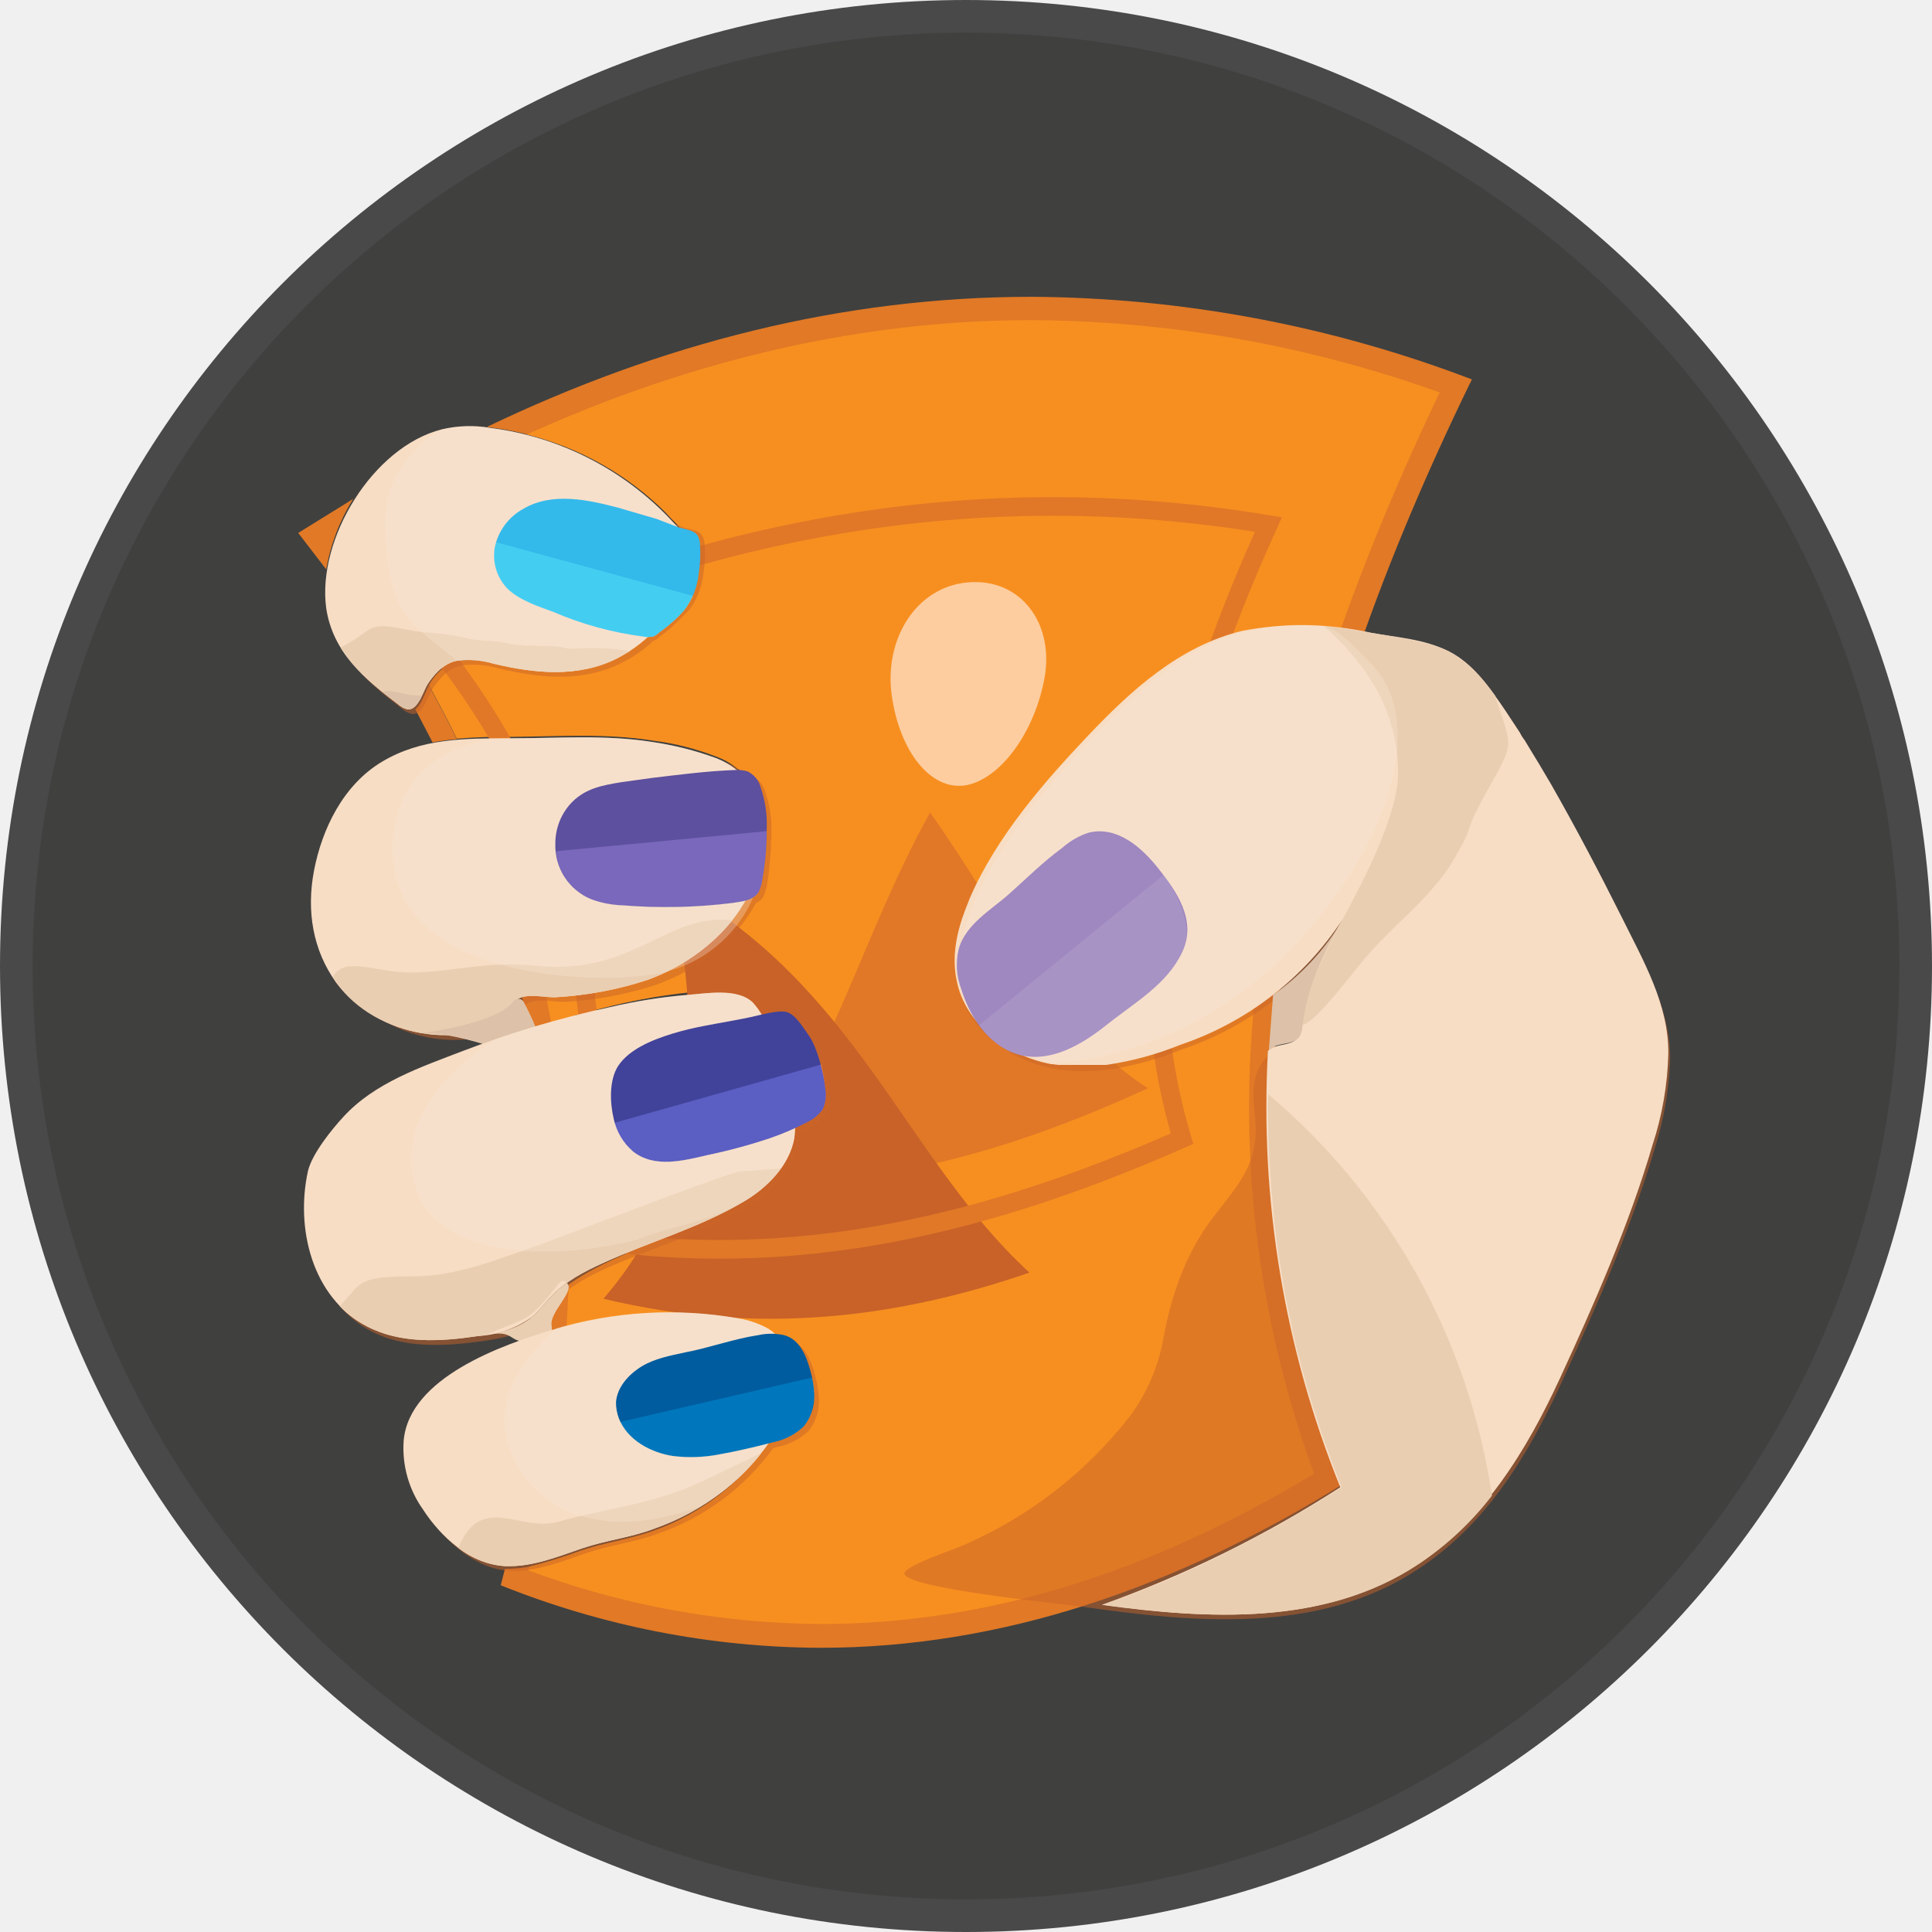
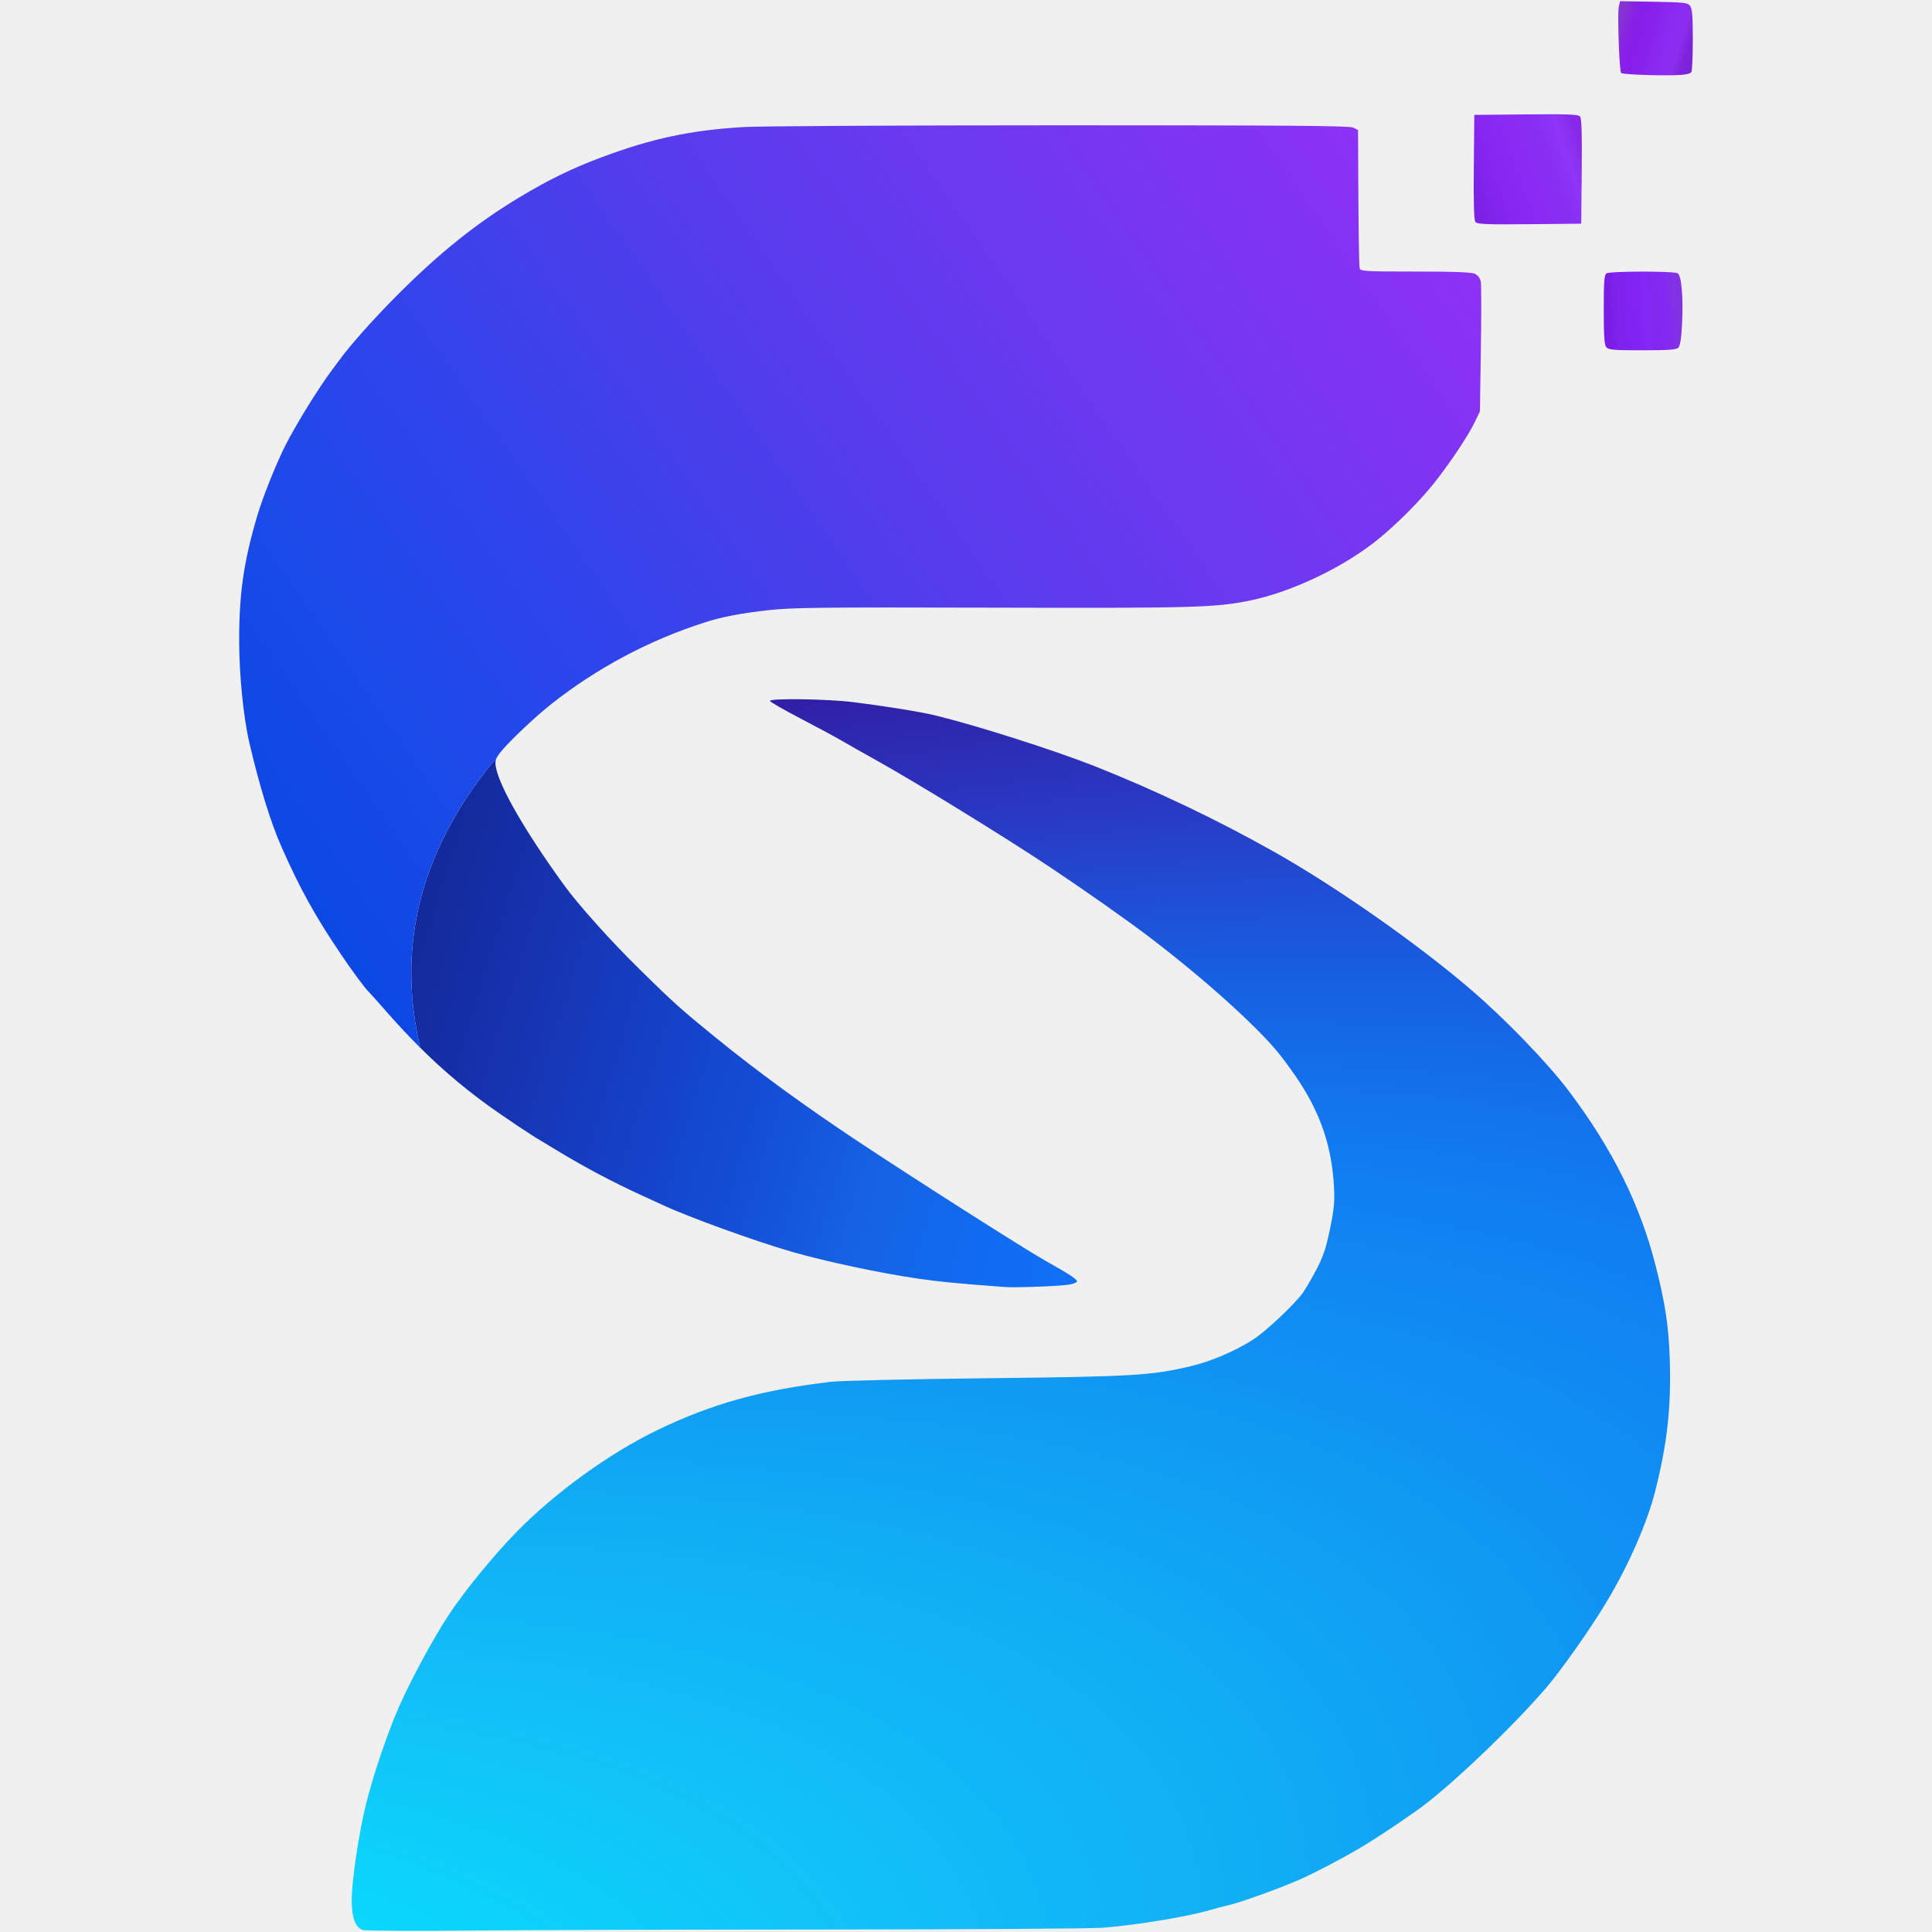
- <svg xmlns="http://www.w3.org/2000/svg" fill="#fff" width="600" height="600" viewBox="0 0 4140 4140">
-   <style>.i{mix-blend-mode:overlay}.k{opacity:.3}.n{fill:#f7ddc4}.o{fill:#eaceb1}.p{fill:#f8e9db}</style>
-   <circle cx="2070" cy="2070" r="2035" fill="#40403f" stroke="#4a494a" stroke-width="70" />
-   <path fill="#e17926" d="M699 1220l-60-78 118-73a418 418 0 00-58 151zm521 913l-28 2c-19 2-51-6-73 1l14 71 96-29a358 358 0 00-9-45zm-35 651l-18 22-4 54 18-5a645 645 0 0184-21l6-112a295 295 0 00-86 62zM3154 813a2686 2686 0 00-943-177c-406 0-795 100-1168 279a662 662 0 01158 38c78-34 155-63 233-89a2471 2471 0 01777-128 2568 2568 0 01805 134 4005 4005 0 00-363 1159 2558 2558 0 00-12 604 2287 2287 0 00114 504c-340 198-667 294-997 294a1742 1742 0 01-555-93 334 334 0 01-121 24l-9 35a1857 1857 0 00685 134c389 0 762-129 1120-351-289-730-140-1515 276-2367zM979 1584c-19-39-39-77-60-115-7 12-15 40-29 51l37 71a434 434 0 0152-7z" />
-   <path fill="#f78f20" d="M2702 2035c50-367 175-759 383-1194a2634 2634 0 00-874-155c-359 0-722 82-1082 245a642 642 0 01296 166l14 15a126 126 0 0133 47 127 127 0 01-4 67 303 303 0 01-146 179c-82 44-175 35-264 16-25-5-52-10-78-4s-46 26-61 51c21 38 41 76 60 115a1144 1144 0 01118-4c101-1 202-8 302 8a569 569 0 01135 34 147 147 0 0147 27h1a160 160 0 0135 57c65 178-68 335-228 392a700 700 0 01-197 37 85 85 0 01-22-1l11 58c37-11 74-22 112-31a1267 1267 0 01163-31c42-4 108-19 142 13 18 16 28 40 38 63a1281 1281 0 0147 122 242 242 0 0112 103c-9 58-53 106-103 138-93 60-201 93-299 141a596 596 0 00-74 43l-5 92a872 872 0 01363-15 180 180 0 0164 22c36 22 54 65 54 107s-17 82-38 118a501 501 0 01-259 205c-51 18-104 25-154 42a1002 1002 0 01-110 34 31 31 0 01-2 8 1824 1824 0 00626 115c351 0 697-105 1058-322a2274 2274 0 01-114-1123z" />
-   <path fill="#fdcda0" d="M2068 1683c74-12 148-111 170-229s-51-216-164-206-180 124-163 243 83 203 157 192z" />
-   <path fill="#e17827" d="M2460 2332c-209-134-304-362-467-591-155 280-217 569-412 791 323 16 610-77 879-200z" />
-   <path fill="#c86228" d="M2206 2727c-267-245-369-616-765-833 60 341 69 639-148 889 338 81 637 39 913-56z" />
-   <path fill="none" stroke="#e17827" stroke-miterlimit="10" stroke-width="40" d="M2533 2440c-404 178-828 290-1296 212 76-443 11-868-291-1255 515-239 1096-386 1772-273-213 469-308 906-185 1316z" />
-   <path fill="#c96328" d="M1510 1167a41 41 0 00-5-19l-4-5c-10-8-25-9-37-13l-17-7-6-6a646 646 0 00-381-190 274 274 0 00-103 3c-149 38-268 235-248 383 13 95 82 152 154 207a47 47 0 0020 10c23 3 34-40 44-54s30-44 61-50a193 193 0 0179 6c88 21 181 31 264-11a266 266 0 0068-47 42 42 0 0014-9 362 362 0 0042-36l21-21a154 154 0 0031-77 275 275 0 003-64zm562 791a160 160 0 0110-23c57-134 155-244 254-349s195-191 328-224a680 680 0 01277 4c55 10 117 14 168 40s89 80 120 127a4170 4170 0 01249 442c47 93 101 187 101 293a720 720 0 01-34 196c-51 171-125 338-199 499s-163 305-308 400c-212 140-481 114-719 80-40-6-378-39-381-71-2-16 107-52 122-59a910 910 0 00364-282 398 398 0 0068-158c15-84 41-166 88-237s111-121 111-212c0-32-7-63-4-95s18-65 48-76 40-5 50-21a40 40 0 006-22 584 584 0 0189-230 670 670 0 01-348 269c-88 35-185 58-278 40s-182-85-201-178a270 270 0 0119-153zm-420-150a162 162 0 001-22 243 243 0 00-13-89 53 53 0 00-28-34 28 28 0 00-13-3 151 151 0 00-46-27 685 685 0 00-135-34c-100-16-201-8-302-8s-193 0-277 50-129 146-146 234-2 172 47 240a296 296 0 00341 93 61 61 0 0022-13c8-9 10-22 16-33 15-29 65-14 91-15a771 771 0 00197-37c89-32 170-95 213-175a31 31 0 0016-14 85 85 0 006-17 452 452 0 008-63 183 183 0 002-33zm126 538a249 249 0 00-35-116c-15-23-23-48-51-52a199 199 0 00-50 7 97 97 0 00-19-26c-32-32-99-20-141-17a1301 1301 0 00-164 26 2177 2177 0 00-317 94c-90 35-188 68-255 141-25 28-68 80-76 117-27 121 7 271 126 333 71 37 157 32 237 21 42-6 85-14 117-41 15-14 27-31 41-45 30-32 70-53 110-71 100-45 209-75 303-132 51-31 96-77 107-135a85 85 0 003-23l27-13a84 84 0 0032-27 64 64 0 005-41zm-31 603c-8-32-22-69-57-78a64 64 0 00-20-3l-14-11a202 202 0 00-64-22 856 856 0 00-396 24c-111 33-309 103-321 238a227 227 0 0041 147c38 59 103 119 177 122 58 2 111-20 164-38s104-23 154-42a510 510 0 00246-183l8-2a138 138 0 0067-34 92 92 0 0015-25c13-30 8-63 0-93z" opacity=".5" />
-   <path d="M1431 1107a644 644 0 00-380-190 260 260 0 00-104 3c-148 37-268 235-248 383 14 95 82 152 154 206a49 49 0 0020 11c23 3 34-40 44-55s31-43 62-49a187 187 0 0178 6c88 21 181 31 265-11a301 301 0 00149-174 118 118 0 005-67 124 124 0 00-31-48z" class="n" />
-   <path d="M1322 1411l28-16c-86-13-122-1-140-7s-94-2-120-9-61-5-83-10a514 514 0 00-98-14c-51-5-94-25-123-3s-40 26-56 36c30 48 76 85 123 121a49 49 0 0020 11c23 3 34-40 44-55s31-43 62-49a187 187 0 0178 6c88 21 181 31 265-11z" class="o" />
-   <path d="M1476 1170a124 124 0 00-31-48l-14-15a644 644 0 00-380-190 260 260 0 00-104 3s-132 68-122 219c13 190 51 189 154 277a187 187 0 0178 6c88 21 181 31 265-11a301 301 0 00149-174 118 118 0 005-67z" class="k p" />
-   <path fill="#34b9eb" d="M1495 1148l-4-5c-10-8-25-9-37-13l-47-18-82-24c-65-17-141-34-203 2a123 123 0 00-62 84 102 102 0 0028 88c25 24 64 37 97 49a718 718 0 00193 53 54 54 0 0022 0 38 38 0 0013-9 297 297 0 0053-47 154 154 0 0031-77 275 275 0 003-64 38 38 0 00-5-19z" />
-   <path d="M3475 1965c-48-96-98-191-151-284l-26-44-11-18-20-33a86 86 0 01-10-16l-31-47c-32-47-68-100-121-127s-112-30-167-40a680 680 0 00-277-4c-134 33-237 127-329 224s-196 215-254 349l-9 23c-19 49-30 102-19 153 18 93 107 161 201 179l17 2h102a681 681 0 00159-43 673 673 0 00348-269 864 864 0 00-58 113 448 448 0 00-31 117 51 51 0 01-6 22c-10 16-33 15-50 21a38 38 0 00-15 9 2171 2171 0 00155 935 2497 2497 0 01-511 252c227 31 475 45 674-85 145-96 237-247 308-401s148-328 198-499a683 683 0 0034-196c1-106-54-200-100-293z" class="n" />
-   <path d="M2718 2345a121 121 0 00-1 19v16l1 42v16l2 43 1 15 3 45a49 49 0 001 12l5 55v2c4 38 9 77 16 115a59 59 0 002 13l7 42a162 162 0 014 19l8 37 4 21 8 34 6 22 9 34 6 22 10 33a187 187 0 007 22l11 34a172 172 0 007 21 520 520 0 0013 36l6 18 21 54-59 37-5 3-57 33-7 4-56 30-8 5-56 28-9 5-56 27-8 3-57 26-8 3-58 23-5 2-62 23c227 31 475 45 674-86a659 659 0 00159-148 1392 1392 0 00-479-860zm473-658c58-103 47-86 13-196-27-38-58-74-99-95s-112-30-167-40c-34-6-67-11-101-14 125 110 158 219 159 312s-79 242-119 316-200 399 31 104c72-91 157-145 209-235s9-35 74-152z" class="o" />
-   <path d="M2936 1420c-24-24-65-71-100-79a519 519 0 00-162 11c-133 33-237 127-328 224s-197 215-254 349a160 160 0 00-10 23c-19 49-30 102-19 153 18 89 99 154 187 175 139 1 351-73 510-236 226-231 298-501 176-620z" class="k p" />
-   <path fill="#9f87bf" d="M2325 1787a166 166 0 00-49 30c-41 30-77 66-114 99s-94 65-108 119a146 146 0 006 85c15 48 42 94 84 122 77 51 161 7 225-44s131-88 164-157-13-132-50-179-89-92-149-78z" />
-   <path d="M2493 1875l-395 322a197 197 0 0046 45c77 51 161 7 225-44s131-88 164-157c26-54-6-119-40-166z" opacity=".1" />
-   <path d="M1581 1651h-1a169 169 0 00-47-27 685 685 0 00-135-34c-100-16-201-8-302-8s-193 0-277 50-129 145-146 233-2 172 47 240a297 297 0 00341 93 61 61 0 0022-13c8-9 10-22 16-33 15-29 65-14 91-15a771 771 0 00197-37c161-58 294-215 229-392a152 152 0 00-35-57z" class="n" />
-   <path d="M1150 2266c26-8-5-75-28-119a14 14 0 00-13-6c21-13 60-3 81-4a771 771 0 00197-37 417 417 0 00182-128c-144-16-209 120-424 97-94-10-175 13-257 15s-149-38-175 10l7 11c43 60 112 97 185 109h3a256 256 0 0047 4c59 9 116 32 174 46a38 38 0 0021 2z" class="o" />
-   <path d="M1581 1651h-1a169 169 0 00-47-27 685 685 0 00-135-34c-100-16-201-8-302-8s-240 49-254 215c-25 308 445 314 568 289a277 277 0 00206-377 152 152 0 00-35-58z" class="k p" />
-   <path fill="#5d509e" d="M1190 1808a127 127 0 0131-84c30-34 68-41 111-48l65-9c59-7 119-15 180-17a72 72 0 0125 3 53 53 0 0128 34 243 243 0 0113 89 589 589 0 01-11 118 85 85 0 01-6 17c-11 19-38 21-57 24a1154 1154 0 01-235 5 215 215 0 01-67-13 124 124 0 01-77-119z" />
-   <path fill="#ddc1a8" d="M890 1490c-16 0-16-3-42-7s-17-2-28-1h-2l35 27 11 8 12 3a25 25 0 0015-8l10-14 3-7zm12 724h-1c79-3 153 32 228 50a38 38 0 0021 2c26-8-5-75-28-119a13 13 0 00-22-1c-32 44-177 66-198 68zm1823 344l-1-8a19 19 0 001 8zm-7-128l-1-57 1 57zm16-189c18-6 41-5 51-20a60 60 0 006-22 445 445 0 0131-118 855 855 0 0157-113 527 527 0 01-151 164l-9 118zm-14 251l4 55-4-55zm-2-62l2 58-2-58zm1-178c-2 39-2 78-2 117 0-39 0-78 2-117z" />
-   <path d="M660 2509c9-37 51-89 76-116 67-73 165-106 256-141a2165 2165 0 01316-94 1142 1142 0 01164-26c42-3 109-16 142 17a183 183 0 0136 64 1068 1068 0 0143 124 240 240 0 019 103c-11 58-57 104-107 134-95 57-204 87-304 133-40 18-79 39-109 70-15 15-26 32-42 45a217 217 0 01-116 41c-80 12-166 17-238-21-118-62-153-211-126-333z" class="n" />
-   <path d="M1117 2829c32-14 59-52 80-78a16 16 0 018-6 8 8 0 018 3c24 15-36 63-31 92a63 63 0 01-2 27c-4 9-19 5-28 6-70 11-40-25-108-13 29-14 47-19 73-31zm469-319c-31 4-414 153-468 171s-142 54-231 54-110 6-134 36l-25 28a209 209 0 0058 43c72 38 158 33 238 21 41-5 84-14 116-41 16-13 27-30 42-45 30-31 69-52 109-70 100-46 209-76 304-133a249 249 0 0078-70z" class="o" />
-   <path d="M1693 2337a1068 1068 0 00-43-124 183 183 0 00-36-64c-33-33-100-20-142-17a1142 1142 0 00-164 26 2086 2086 0 00-246 69c-157 100-206 219-170 322 45 131 248 161 468 109 80-32 160-39 235-84 50-30 96-76 107-134a240 240 0 00-9-103z" class="k p" />
-   <path fill="#41439a" d="M1329 2278c29-37 86-56 129-68s102-20 153-31c18-4 53-14 72-11s35 29 51 52 31 76 35 116a74 74 0 01-6 41 84 84 0 01-32 27 582 582 0 01-81 35 1184 1184 0 01-133 36c-52 12-115 29-161-8a125 125 0 01-41-70c-8-34-10-81 9-112z" />
-   <path d="M1760 2281l-443 125a120 120 0 0039 61c46 37 109 20 161 8a1184 1184 0 00133-36 582 582 0 0081-35 84 84 0 0032-27 74 74 0 006-41 525 525 0 00-9-55z" class="i" opacity=".4" />
-   <path d="M1646 2847a202 202 0 00-64-22 856 856 0 00-396 24c-111 33-309 103-321 238a227 227 0 0041 147c38 59 103 119 177 122 58 2 111-20 164-38s104-23 154-42a502 502 0 00260-204 229 229 0 0038-118c1-41-18-85-53-107z" class="n" />
-   <path d="M1444 3199c-90 30-167 39-248 62s-165-64-214 56a184 184 0 00101 39c58 2 111-20 164-38s104-23 154-42c90-33 173-87 231-163-73 35-143 71-188 86z" class="o" />
-   <path d="M1646 2847a202 202 0 00-64-22 867 867 0 00-389 21c-86 76-129 164-106 242 34 116 160 230 412 141a468 468 0 00162-157 229 229 0 0038-118c1-41-18-85-53-107z" class="k p" />
-   <path fill="#005c9f" d="M1326 3039c18 47 69 74 116 81a316 316 0 0097-3c39-7 78-16 116-26a134 134 0 0067-34 92 92 0 0015-25c13-30 8-63 0-93s-22-69-57-78a128 128 0 00-55 0c-53 8-104 27-157 37-32 7-65 13-93 30s-53 45-55 77a97 97 0 006 34z" />
-   <path d="M1063 1162l-3 12a102 102 0 0028 88c25 24 64 37 97 49a718 718 0 00193 53 54 54 0 0022 0 38 38 0 0013-9 297 297 0 0053-47 144 144 0 0019-31zm128 662a124 124 0 0076 103 215 215 0 0067 13 1154 1154 0 00235-5c19-3 46-5 57-24a85 85 0 006-17 610 610 0 0011-113zm138 1223c21 42 68 67 113 73a316 316 0 0097-3c39-7 78-16 116-26a134 134 0 0067-34 92 92 0 0015-25 128 128 0 003-80z" class="i k" />
+ <svg xmlns="http://www.w3.org/2000/svg" viewBox="485.5 458.25 1030 1030">
+   <defs>
+     <linearGradient id="solvey-logo__b" x1="1193.85" x2="621.35" y1="498.24" y2="895.44" gradientUnits="userSpaceOnUse">
+       <stop offset="0" stop-color="#8d31f6" />
+       <stop offset=".14" stop-color="#7b35f3" />
+       <stop offset=".29" stop-color="#6a39f0" />
+       <stop offset=".43" stop-color="#5a3bed" />
+       <stop offset=".57" stop-color="#4540eb" />
+       <stop offset=".71" stop-color="#2f44ec" />
+       <stop offset=".86" stop-color="#1b4ae9" />
+       <stop offset="1" stop-color="#0d48e5" />
+     </linearGradient>
+     <linearGradient id="solvey-logo__a" x1="697.36" x2="1062.57" y1="989.23" y2="1101.3" gradientUnits="userSpaceOnUse">
+       <stop offset="0" stop-color="#14299b" />
+       <stop offset=".14" stop-color="#1631ad" />
+       <stop offset=".29" stop-color="#163bbe" />
+       <stop offset=".43" stop-color="#1445cd" />
+       <stop offset=".57" stop-color="#1451d9" />
+       <stop offset=".71" stop-color="#1662e4" />
+       <stop offset=".86" stop-color="#116aef" />
+       <stop offset="1" stop-color="#1170f5" />
+     </linearGradient>
+     <linearGradient id="solvey-logo__f" x1="1349.17" x2="1385.87" y1="472.41" y2="483.45" gradientUnits="userSpaceOnUse">
+       <stop offset="0" stop-color="#8632d4" />
+       <stop offset=".14" stop-color="#8821e5" />
+       <stop offset=".29" stop-color="#881feb" />
+       <stop offset=".43" stop-color="#8921ed" />
+       <stop offset=".57" stop-color="#8b26f1" />
+       <stop offset=".71" stop-color="#8a2bf2" />
+       <stop offset=".86" stop-color="#8c2eef" />
+       <stop offset="1" stop-color="#7e23dc" />
+     </linearGradient>
+     <linearGradient id="solvey-logo__e" x1="1329.17" x2="1269.83" y1="537.2" y2="558.8" gradientUnits="userSpaceOnUse">
+       <stop offset="0" stop-color="#8829e9" />
+       <stop offset=".14" stop-color="#8e35f7" />
+       <stop offset=".29" stop-color="#872ff2" />
+       <stop offset=".43" stop-color="#8a2cf4" />
+       <stop offset=".57" stop-color="#8929f3" />
+       <stop offset=".71" stop-color="#8827f2" />
+       <stop offset=".86" stop-color="#8224ee" />
+       <stop offset="1" stop-color="#7b22e4" />
+     </linearGradient>
+     <linearGradient id="solvey-logo__d" x1="1378.39" x2="1343.13" y1="622.05" y2="624.8" gradientUnits="userSpaceOnUse">
+       <stop offset="0" stop-color="#8231e5" />
+       <stop offset=".14" stop-color="#8329f3" />
+       <stop offset=".29" stop-color="#8127f0" />
+       <stop offset=".43" stop-color="#8428f5" />
+       <stop offset=".57" stop-color="#8323f4" />
+       <stop offset=".71" stop-color="#8023f0" />
+       <stop offset=".86" stop-color="#8122ef" />
+       <stop offset="1" stop-color="#7a1ce8" />
+     </linearGradient>
+     <radialGradient id="solvey-logo__c" cx="0" cy="0" r="1" fx="0" fy="0" gradientTransform="rotate(157.4 -574.67 1026.27)scale(3076.135 838.3446)" gradientUnits="userSpaceOnUse">
+       <stop offset=".53" stop-color="#0ad7fc" />
+       <stop offset=".59" stop-color="#12c1f9" />
+       <stop offset=".66" stop-color="#10adf4" />
+       <stop offset=".73" stop-color="#1093f3" />
+       <stop offset=".8" stop-color="#117bf1" />
+       <stop offset=".86" stop-color="#175fe2" />
+       <stop offset=".93" stop-color="#293ac5" />
+       <stop offset="1" stop-color="#3020a7" />
+     </radialGradient>
+   </defs>
+   <path fill="url(#solvey-logo__a)" fill-rule="evenodd" d="M748.94 863.7c-41.54 50.77-51.27 101.53-39.59 152.3h-.64a300 300 0 0 0 43.4 36.1 564 564 0 0 0 18.5 12.35l13.7 8.26a440 440 0 0 0 42.19 22.32c3.85 1.74 9.25 4.22 12 5.5 13.97 6.55 49.73 19.5 69.5 25.18 17.95 5.16 47.01 11.32 67 14.22 11.62 1.68 19.7 2.46 46 4.46 5.79.44 29.32-.43 34.42-1.27 2.16-.36 4.07-1.1 4.25-1.64.35-1.04-4.14-4-16.67-11-10.9-6.1-70.25-43.89-100.8-64.2-27.96-18.57-53.18-36.98-75.14-54.85-18.62-15.14-22.34-18.48-40.46-36.3-15.63-15.37-32.7-34.4-40.5-45.16-20.3-28-34.16-51.94-36.17-62.47-.32-1.66-.4-2.76-.16-3.8z" />
+   <path fill="url(#solvey-logo__b)" fill-rule="evenodd" d="M1051 525.05c-84.42 0-160.48.43-169 .93-28.28 1.67-48.96 6.08-76 16.2-15.85 5.94-28.26 12.02-44.17 21.62-22.14 13.37-41.49 28.83-63.43 50.67-12.89 12.84-26.36 27.92-32.18 36.03-.4.55-2.07 2.8-3.72 5-7.11 9.47-19.38 29.33-24.95 40.4-4.88 9.71-11.96 27.4-14.83 37.1-7.27 24.5-9.72 41.37-9.72 66.8 0 18.3 2.3 41.06 5.51 54.76 5.47 23.3 11.33 42.24 17.04 55.15 9.9 22.39 17.92 36.89 31.7 57.29 6.22 9.22 13.1 18.5 14.82 20 .32.27 5.33 5.9 11.15 12.5a363 363 0 0 0 15.49 16.5h.64c-11.68-50.77-1.95-101.53 39.6-152.3h.8c.25-1.11.86-2.15 2-3.7 3.87-5.22 18.67-19.34 27.75-26.47a260 260 0 0 1 81.5-43.38c9.47-3.07 19.37-4.96 35.07-6.7 11.77-1.3 29.82-1.48 118.16-1.24 107.42.3 119.1-.02 137.5-3.76 22.7-4.62 51.05-18.26 69.27-33.33 9.85-8.15 21.08-19.43 28.48-28.62 8.66-10.75 18.79-25.9 22.4-33.5l2.6-5.5.51-33c.28-18.15.27-34.35-.03-35.99a6 6 0 0 0-3-4.23c-1.8-.91-10.4-1.25-31.8-1.26-27.32-.02-29.38-.14-29.81-1.8-.26-.99-.56-17.96-.66-37.73l-.19-35.93-2.5-1.27c-1.98-1-34.16-1.26-156-1.24" />
+   <path fill="url(#solvey-logo__c)" fill-rule="evenodd" d="M679 1487.2c-4.06-1.23-6-6.46-6-16.2 0-9.78 3.68-34.6 7.45-50.2 3.73-15.49 11.85-39.44 18.1-53.4 6.43-14.38 17.84-35.43 25.88-47.76 8.22-12.6 23.99-31.92 36.42-44.62 20.79-21.25 49.64-42.09 75.52-54.55 28.88-13.91 55.05-21.17 92.13-25.55 4.95-.59 42.08-1.44 82.5-1.89 78.86-.87 88.51-1.45 109.7-6.53 10.7-2.56 23.32-7.98 32.98-14.16 6.51-4.17 22.07-18.8 26.37-24.81 1.58-2.22 4.91-7.94 7.4-12.73 3.56-6.86 5.07-11.4 7.14-21.5 2.19-10.7 2.53-14.44 2.06-22.8-1.13-20.33-6.82-37.61-18.09-55a216 216 0 0 0-11.58-16c-12.07-14.7-39.32-39.2-67.98-61.1-12.04-9.2-34.39-24.94-54-38.03-23.31-15.56-71.3-45.09-92-56.61-7.42-4.13-15.95-8.96-18.95-10.73s-12.79-7.04-21.75-11.71-16.3-8.9-16.3-9.4c0-1.49 30.47-1.05 44.03.62 16.86 2.08 36.07 5.18 43.97 7.09 21.7 5.24 62.63 18.27 84.93 27.02a795 795 0 0 1 96.38 46.03c33.44 18.97 75.79 48.66 104.38 73.17 18.23 15.62 40.63 38.8 51.88 53.66 23.3 30.8 38.06 60.34 46.46 92.99 5.2 20.24 7.12 32.83 7.67 50.5.8 25.49-1.34 44.86-7.77 70.22-4.3 16.95-14.1 39.33-25.75 58.78-8.83 14.74-24.27 36.67-32.75 46.5-16.63 19.28-45.46 47.07-63.43 61.13-6.27 4.91-22.13 15.67-32.5 22.05-9.38 5.77-25.95 14.56-34.98 18.55-10.8 4.77-32.31 12.52-38.35 13.81a153 153 0 0 0-9.5 2.48c-11.49 3.46-39.15 8.04-57.17 9.46-6.05.48-71.98.9-146.5.94s-160.25.28-190.5.55-56.12.15-57.5-.27" />
+   <path fill="url(#solvey-logo__d)" fill-rule="evenodd" d="M1341.87 643.35c-1.05-1.27-1.37-5.93-1.37-20.04 0-15.25.26-18.54 1.5-19.33 1.93-1.22 36.03-1.25 37.95-.03 2.01 1.27 3 12.9 2.3 26.89-.39 7.8-1 11.77-1.98 12.75-1.11 1.1-5.2 1.41-19.22 1.41-15.34 0-18-.23-19.18-1.65" />
+   <path fill="url(#solvey-logo__e)" fill-rule="evenodd" d="M1272.12 576.64c-.82-.99-1.08-9.35-.89-29.26l.27-27.88 27.62-.27c22.57-.21 27.82 0 28.76 1.13.82.99 1.08 9.35.89 29.26l-.27 27.88-27.62.27c-22.57.21-27.82 0-28.76-1.13" />
+   <path fill="url(#solvey-logo__f)" fill-rule="evenodd" d="M1364.52 498.27c-7.69-.18-14.32-.67-14.75-1.1-1-1-2.06-31.56-1.23-35.36l.65-2.93 17.99.3c16.45.3 18.1.49 19.4 2.26 1.09 1.49 1.42 5.7 1.4 18 0 8.83-.34 16.57-.75 17.19-1.04 1.6-6.74 2.02-22.71 1.64" />
</svg>
